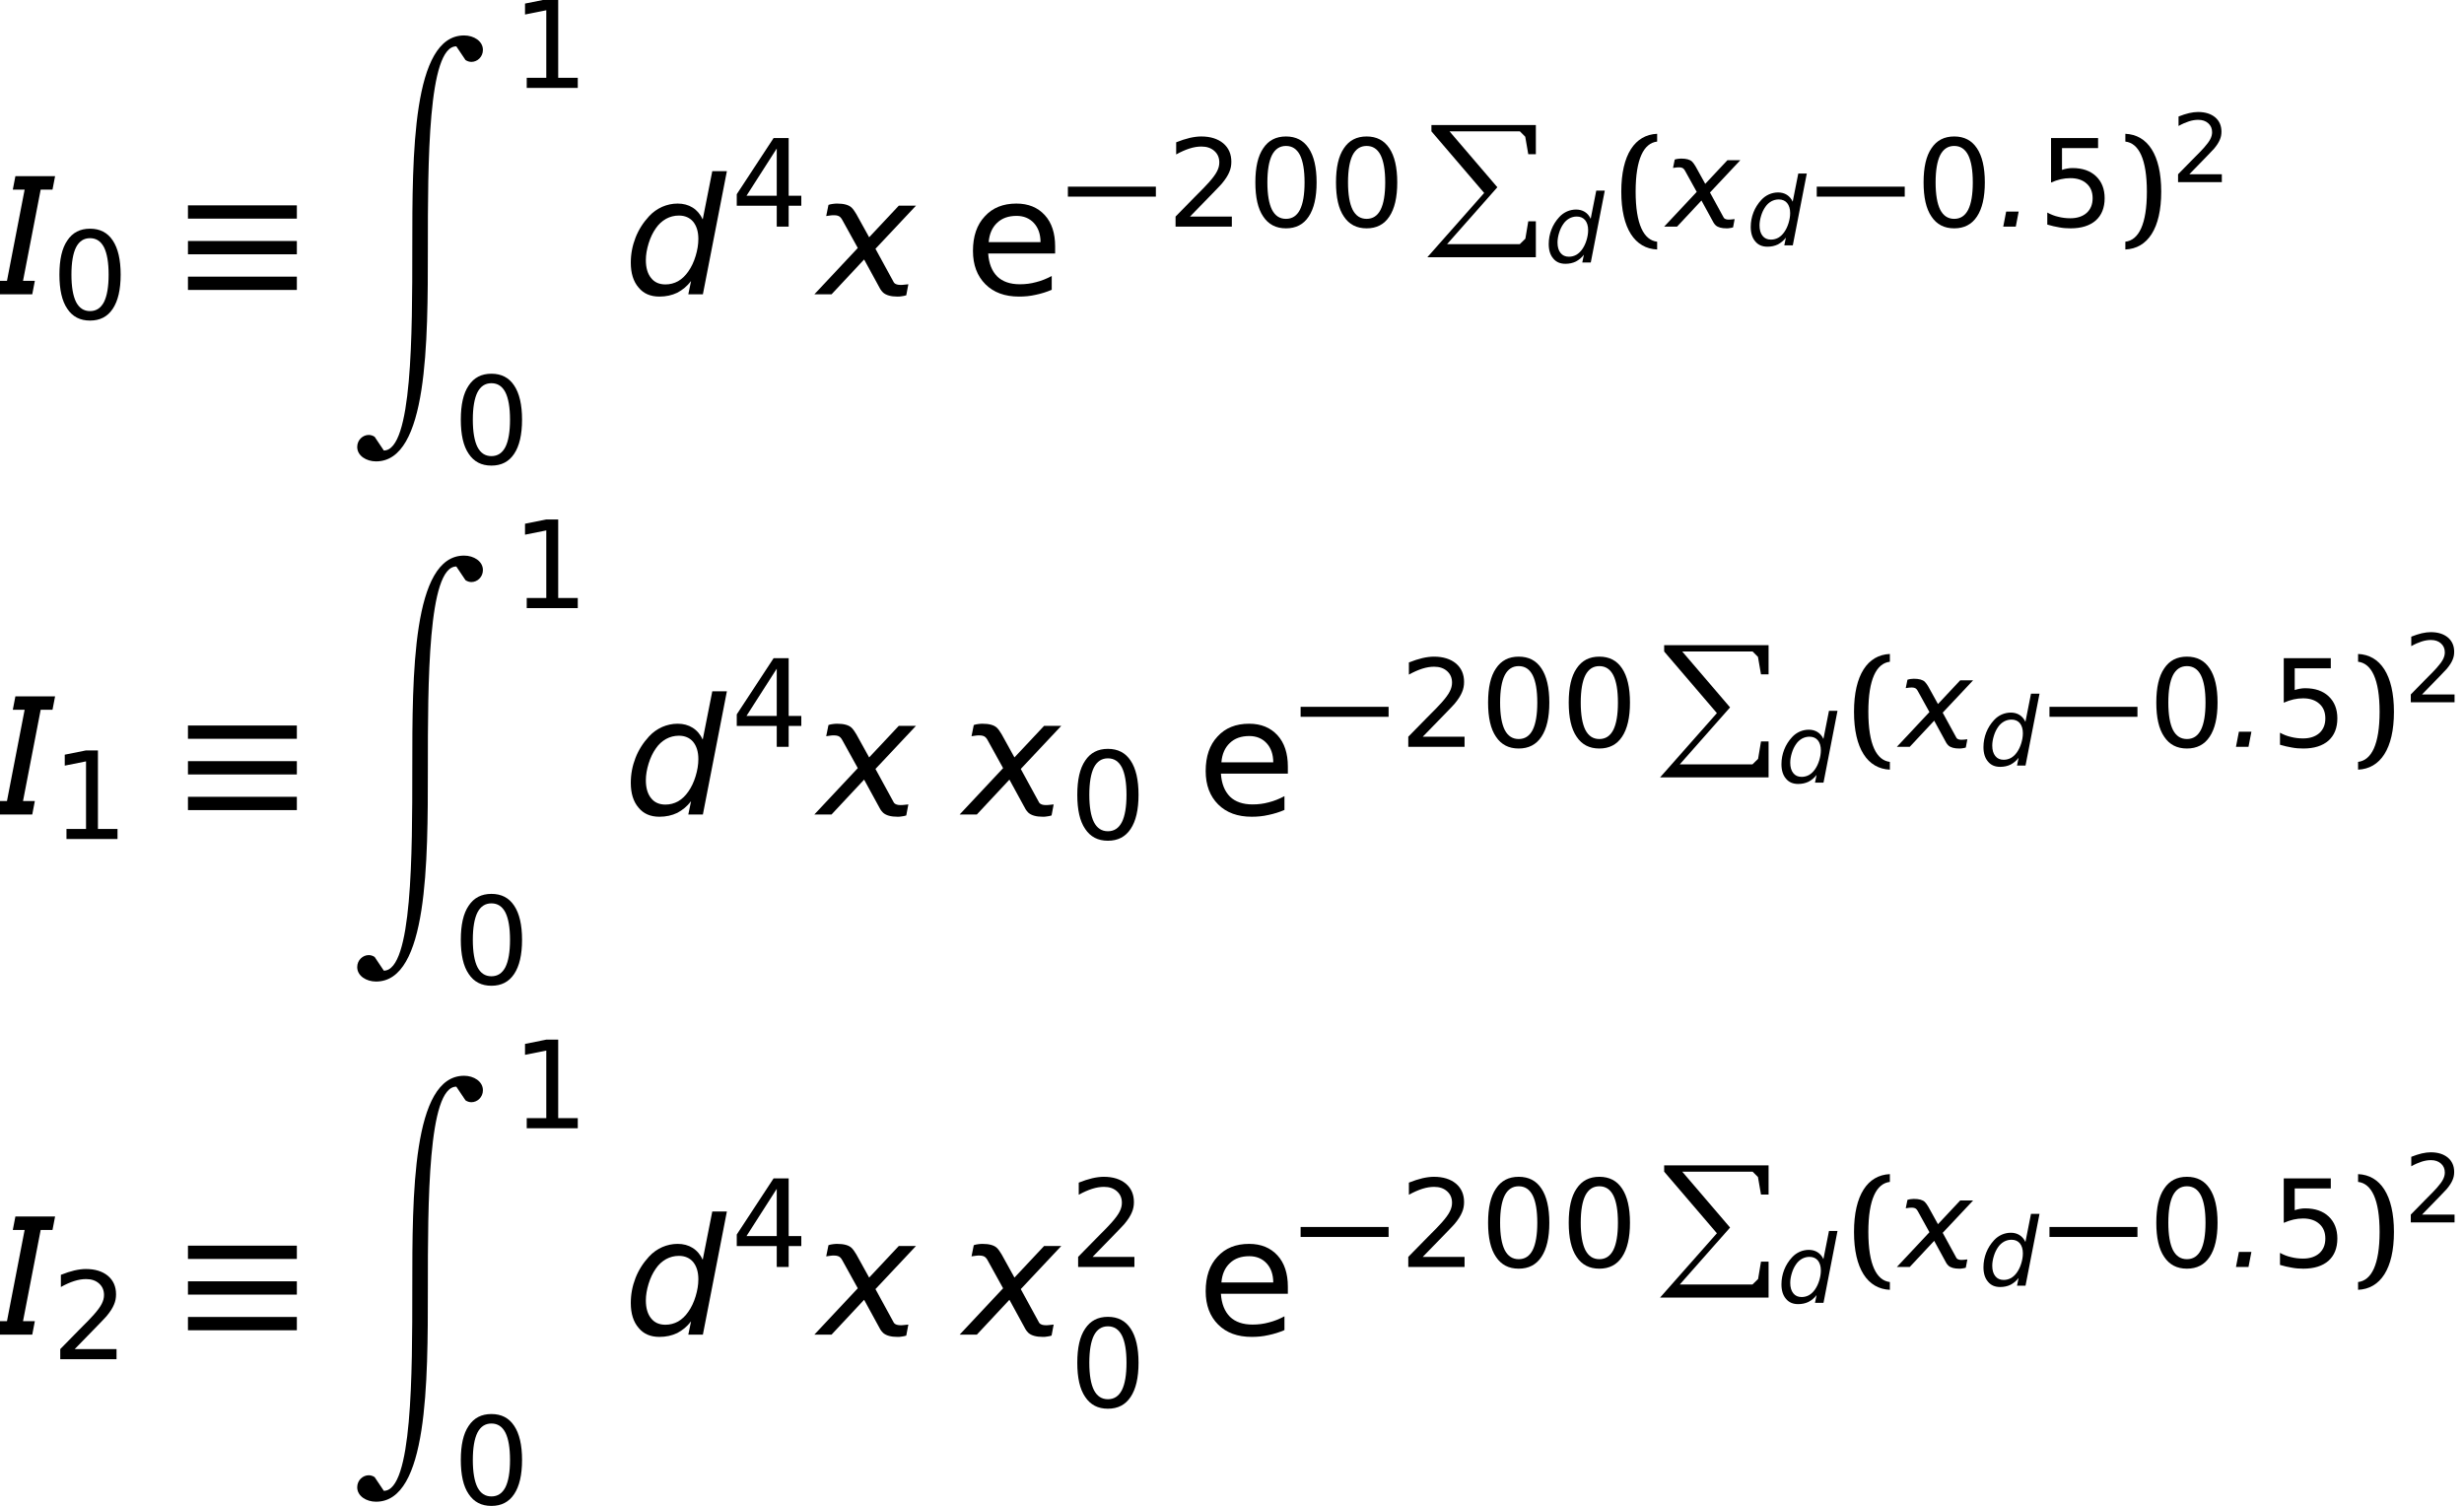
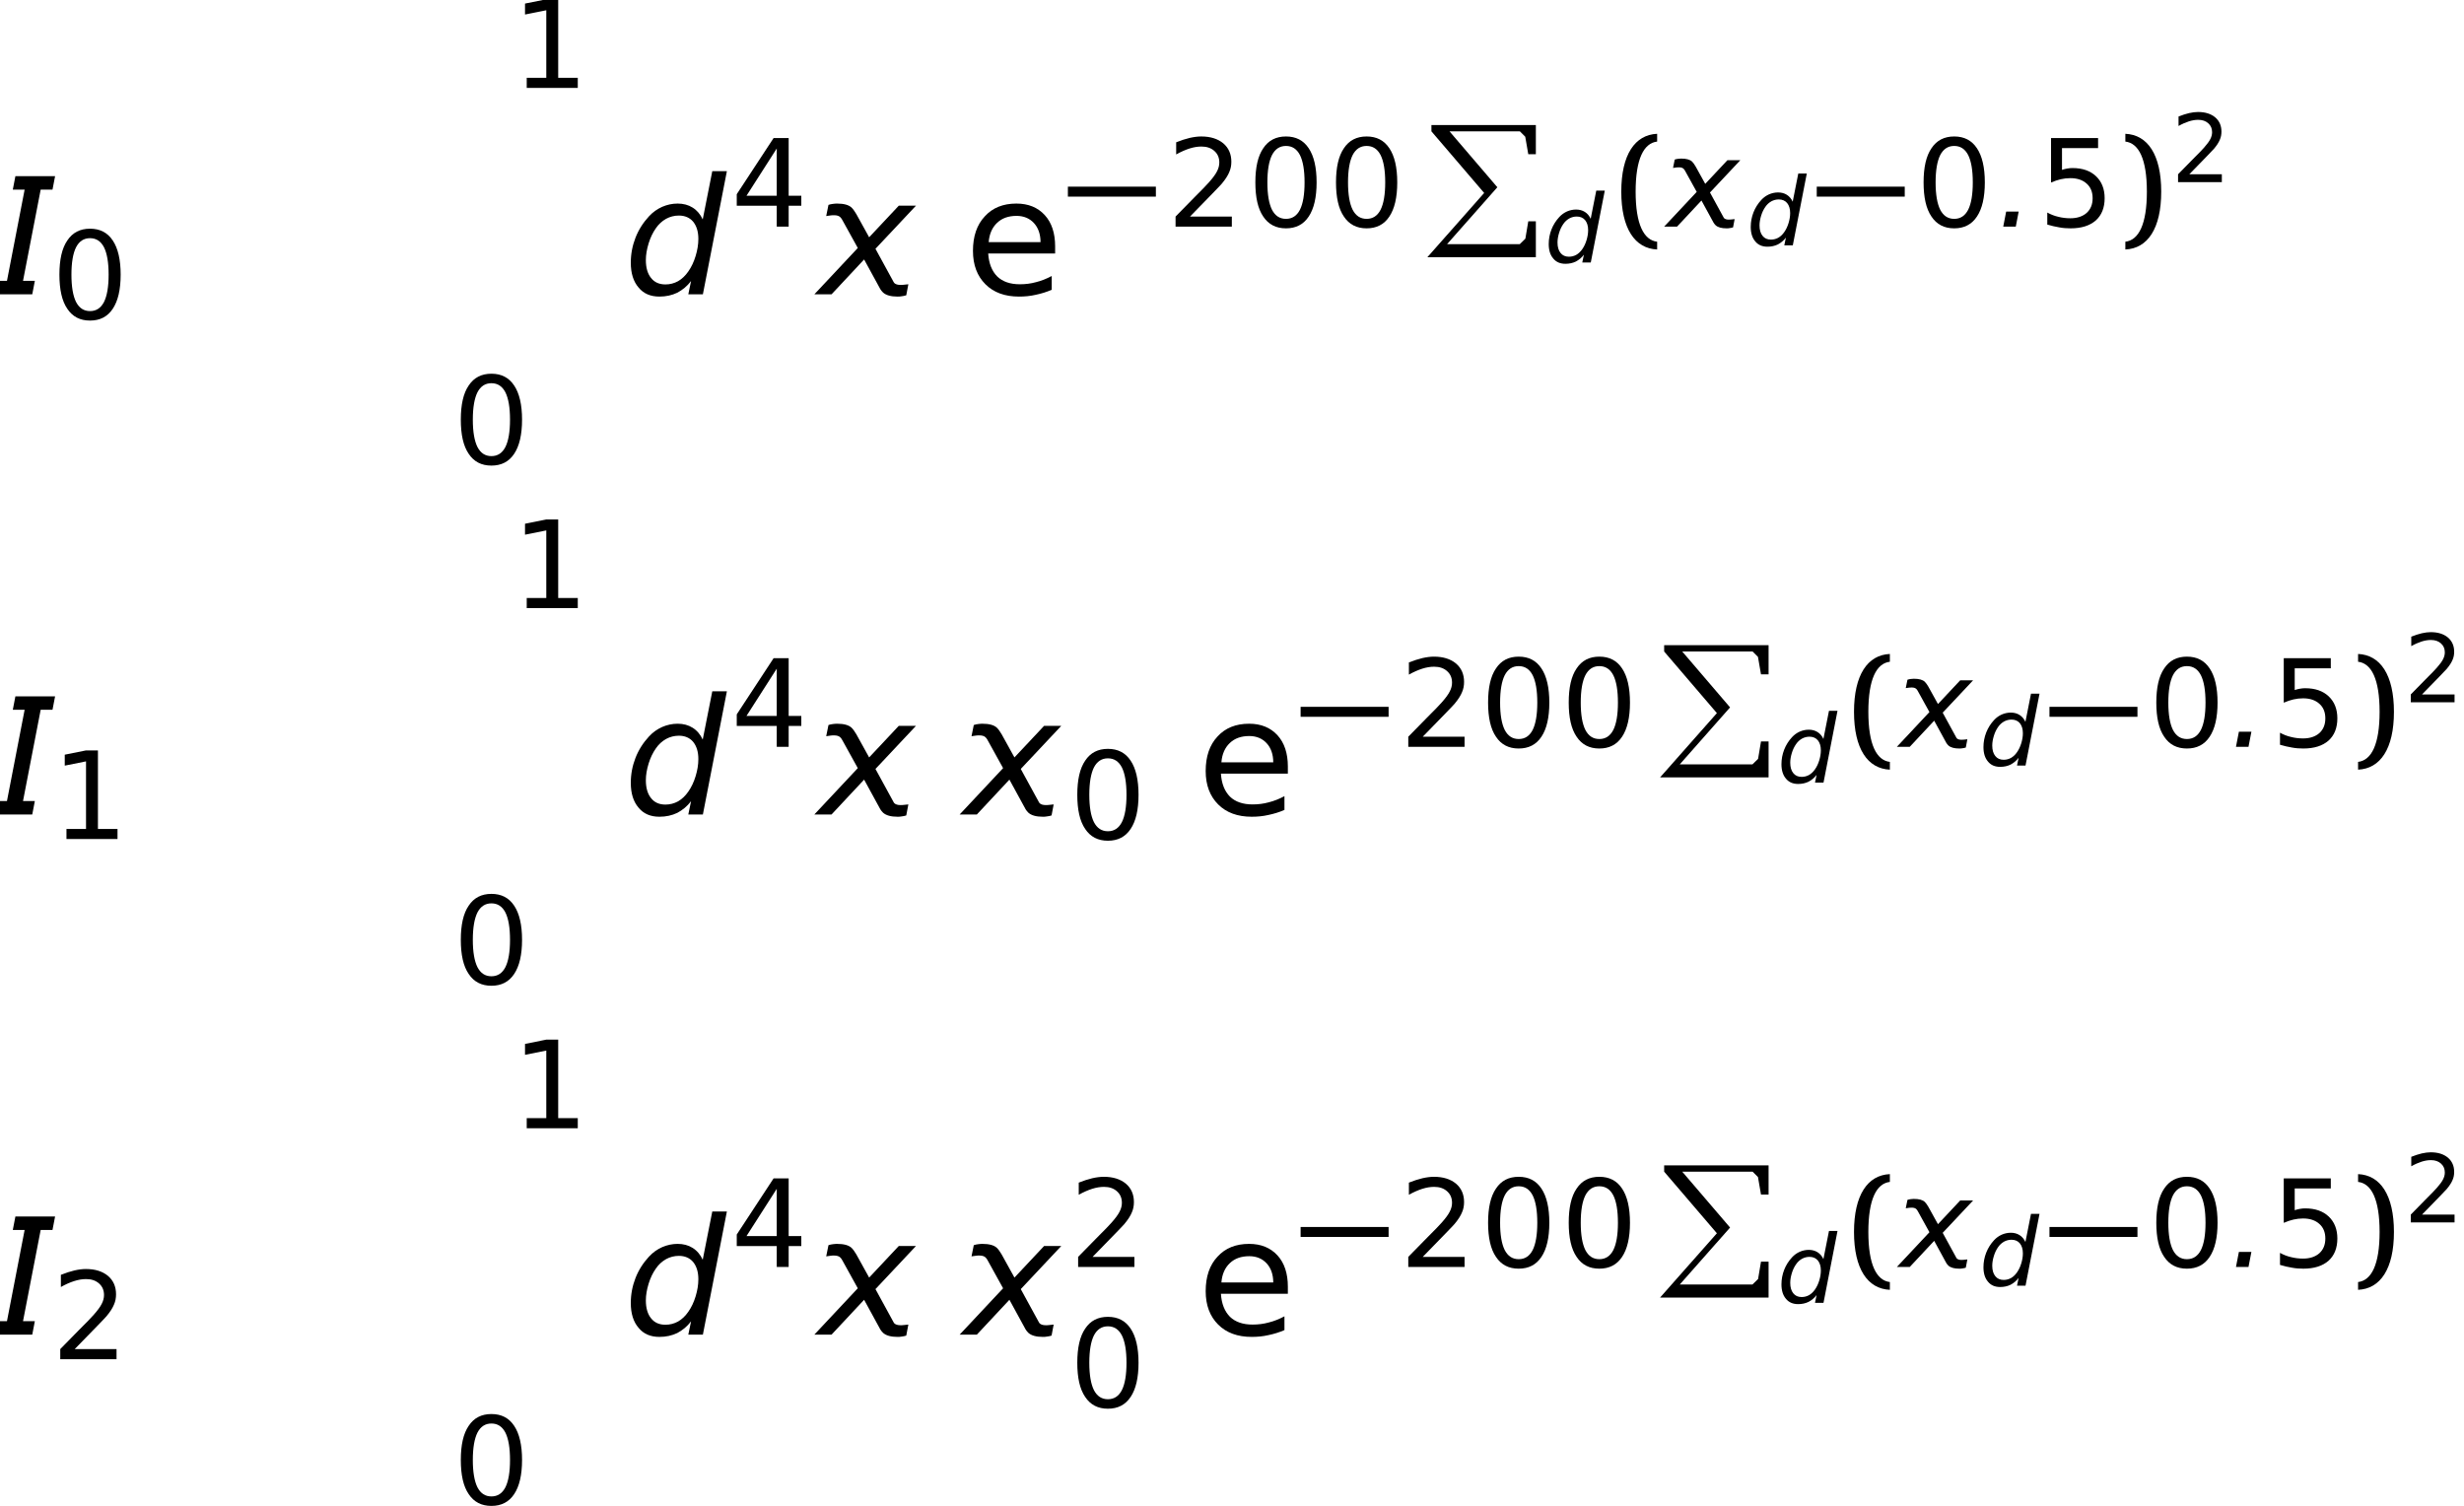
- <svg xmlns="http://www.w3.org/2000/svg" xmlns:xlink="http://www.w3.org/1999/xlink" height="110.644pt" version="1.1" viewBox="103.245 -110.684 181.102 110.644" width="181.102pt">
+ <svg xmlns="http://www.w3.org/2000/svg" xmlns:xlink="http://www.w3.org/1999/xlink" version="1.1" width="181.102pt" height="110.644pt" viewBox="103.245 -110.684 181.102 110.644">
  <defs>
-     <path d="M1.209 -2.001C1.209 -3.87 1.674 -4.773 2.439 -4.863V-5.308C1.167 -5.253 0.389 -4.113 0.389 -2.001S1.167 1.251 2.439 1.306V0.862C1.674 0.771 1.209 -0.132 1.209 -2.001Z" id="g24-40" />
-     <path d="M1.619 -2.001C1.619 -0.132 1.153 0.771 0.389 0.862V1.306C1.661 1.251 2.439 0.111 2.439 -2.001S1.661 -5.253 0.389 -5.308V-4.863C1.153 -4.773 1.619 -3.87 1.619 -2.001Z" id="g24-41" />
-     <path d="M2.209 -4.613C2.564 -4.613 2.828 -4.44 3.008 -4.092C3.182 -3.745 3.272 -3.224 3.272 -2.529S3.182 -1.313 3.008 -0.966C2.828 -0.618 2.564 -0.445 2.209 -0.445S1.591 -0.618 1.41 -0.966C1.237 -1.313 1.146 -1.834 1.146 -2.529S1.237 -3.745 1.41 -4.092C1.591 -4.44 1.855 -4.613 2.209 -4.613ZM2.209 -5.155C1.64 -5.155 1.209 -4.933 0.91 -4.481C0.604 -4.037 0.459 -3.384 0.459 -2.529S0.604 -1.021 0.91 -0.577C1.209 -0.125 1.64 0.097 2.209 0.097S3.21 -0.125 3.509 -0.577C3.807 -1.021 3.96 -1.674 3.96 -2.529S3.807 -4.037 3.509 -4.481C3.21 -4.933 2.779 -5.155 2.209 -5.155Z" id="g23-14" />
-     <path d="M0.862 -0.577V0H3.78V-0.577H2.661V-5.065H1.973L0.764 -4.822V-4.196L1.98 -4.44V-0.577H0.862Z" id="g23-15" />
-     <path d="M1.334 -0.577L2.612 -1.89C2.918 -2.202 3.099 -2.397 3.154 -2.46C3.363 -2.71 3.502 -2.932 3.578 -3.12C3.661 -3.307 3.696 -3.502 3.696 -3.71C3.696 -4.148 3.543 -4.502 3.231 -4.766C2.918 -5.023 2.501 -5.155 1.973 -5.155C1.779 -5.155 1.556 -5.127 1.313 -5.072C1.077 -5.016 0.82 -4.933 0.542 -4.822V-4.127C0.813 -4.28 1.07 -4.391 1.306 -4.467C1.549 -4.544 1.772 -4.579 1.987 -4.579C2.293 -4.579 2.536 -4.495 2.724 -4.328C2.918 -4.155 3.008 -3.939 3.008 -3.668C3.008 -3.502 2.967 -3.335 2.876 -3.161C2.793 -2.994 2.64 -2.786 2.418 -2.536C2.307 -2.404 2.022 -2.112 1.57 -1.661L0.507 -0.577V0H3.724V-0.577H1.334Z" id="g23-16" />
-     <path d="M2.626 -4.467V-1.765H0.896L2.626 -4.467ZM2.446 -5.065L0.34 -1.855V-1.195H2.626V0H3.307V-1.195H4.03V-1.765H3.307V-5.065H2.446Z" id="g23-18" />
-     <path d="M0.75 -5.065V-2.522C0.938 -2.605 1.126 -2.668 1.306 -2.71S1.674 -2.772 1.855 -2.772C2.244 -2.772 2.557 -2.668 2.786 -2.46C3.015 -2.258 3.127 -1.98 3.127 -1.626S3.015 -0.994 2.786 -0.785C2.557 -0.584 2.244 -0.479 1.855 -0.479C1.612 -0.479 1.383 -0.507 1.167 -0.563C0.952 -0.611 0.736 -0.695 0.535 -0.806V-0.118C0.771 -0.049 1 0.007 1.223 0.042C1.438 0.083 1.654 0.097 1.869 0.097C2.487 0.097 2.967 -0.056 3.307 -0.354C3.641 -0.653 3.814 -1.077 3.814 -1.626C3.814 -2.154 3.648 -2.571 3.321 -2.883C2.988 -3.196 2.543 -3.349 1.973 -3.349C1.876 -3.349 1.779 -3.342 1.674 -3.321C1.577 -3.307 1.48 -3.279 1.376 -3.245V-4.488H3.439V-5.065H0.75Z" id="g23-19" />
-     <path d="M3.905 -2.057C3.905 -2.619 3.759 -3.071 3.46 -3.397S2.758 -3.891 2.244 -3.891C1.674 -3.891 1.223 -3.71 0.889 -3.342C0.549 -2.981 0.382 -2.487 0.382 -1.862C0.382 -1.258 0.563 -0.785 0.917 -0.431S1.751 0.097 2.355 0.097C2.598 0.097 2.835 0.076 3.071 0.021C3.307 -0.028 3.536 -0.097 3.759 -0.195V-0.785C3.536 -0.667 3.314 -0.577 3.085 -0.521C2.862 -0.459 2.633 -0.431 2.39 -0.431C1.98 -0.431 1.654 -0.542 1.424 -0.764C1.195 -0.994 1.063 -1.32 1.035 -1.751H3.905V-2.057ZM3.279 -2.237H1.056C1.084 -2.592 1.209 -2.869 1.417 -3.064C1.626 -3.265 1.904 -3.363 2.251 -3.363C2.557 -3.363 2.807 -3.259 2.994 -3.057S3.279 -2.578 3.279 -2.237Z" id="g23-63" />
-     <use id="g27-40" transform="scale(1.285714)" xlink:href="#g24-40" />
-     <use id="g27-41" transform="scale(1.285714)" xlink:href="#g24-41" />
-     <use id="g15-5" transform="scale(1.285714)" xlink:href="#g11-5" />
-     <use id="g15-145" transform="scale(1.285714)" xlink:href="#g11-145" />
-     <path d="M0.57 -0.862L0.403 0H1.119L1.285 -0.862H0.57Z" id="g11-5" />
-     <path d="M2.904 -0.57L2.786 0H3.411L4.44 -5.28H3.814L3.404 -3.21C3.307 -3.425 3.161 -3.599 2.974 -3.717S2.571 -3.891 2.328 -3.891C2.098 -3.891 1.876 -3.842 1.667 -3.752C1.452 -3.655 1.264 -3.523 1.098 -3.342C0.848 -3.071 0.653 -2.765 0.521 -2.425S0.32 -1.73 0.32 -1.355C0.32 -0.903 0.431 -0.549 0.653 -0.292C0.868 -0.028 1.167 0.097 1.549 0.097C1.827 0.097 2.084 0.042 2.314 -0.069C2.536 -0.188 2.737 -0.347 2.904 -0.57ZM0.966 -1.466C0.966 -1.695 1.007 -1.931 1.084 -2.182S1.264 -2.647 1.397 -2.835C1.515 -3.008 1.661 -3.14 1.834 -3.238C2.001 -3.328 2.182 -3.377 2.383 -3.377C2.64 -3.377 2.849 -3.286 2.994 -3.113C3.14 -2.932 3.217 -2.689 3.217 -2.376C3.217 -2.133 3.175 -1.89 3.099 -1.64S2.918 -1.167 2.786 -0.98C2.661 -0.799 2.515 -0.66 2.348 -0.563C2.182 -0.472 2.001 -0.424 1.806 -0.424C1.542 -0.424 1.334 -0.514 1.188 -0.702C1.042 -0.882 0.966 -1.139 0.966 -1.466Z" id="g11-53" />
-     <path d="M1.383 0L1.494 -0.577H0.987L1.744 -4.488H2.251L2.362 -5.065H0.66L0.549 -4.488H1.056L0.299 -0.577H-0.208L-0.32 0H1.383Z" id="g11-138" />
-     <path d="M1.612 -3.439C1.542 -3.557 1.473 -3.655 1.41 -3.717C1.285 -3.835 1.077 -3.891 0.778 -3.891C0.723 -3.891 0.667 -3.884 0.604 -3.877S0.479 -3.856 0.417 -3.835L0.32 -3.356L0.521 -3.384C0.563 -3.391 0.611 -3.391 0.66 -3.391C0.778 -3.391 0.868 -3.363 0.924 -3.307C0.959 -3.272 0.994 -3.224 1.021 -3.168L1.674 -1.987L-0.188 0H0.549L1.945 -1.494L2.64 -0.222C2.668 -0.174 2.71 -0.125 2.758 -0.076C2.89 0.042 3.099 0.097 3.377 0.097C3.432 0.097 3.495 0.097 3.557 0.083C3.62 0.076 3.682 0.063 3.752 0.042L3.842 -0.431C3.759 -0.424 3.696 -0.417 3.641 -0.41C3.592 -0.403 3.543 -0.403 3.502 -0.403C3.384 -0.403 3.293 -0.431 3.238 -0.486C3.231 -0.493 3.224 -0.514 3.21 -0.528L2.432 -1.952L4.169 -3.8H3.432L2.161 -2.446L1.612 -3.439Z" id="g11-145" />
-     <path d="M0.48 0V0.463L4.356 4.991L0.18 9.716H8.155V7.075H7.598L7.384 8.353L6.972 8.756H1.629L5.325 4.571L1.809 0.463H6.981L7.375 0.858L7.598 2.144H8.155V0H1.809H0.48Z" id="g1-80" />
-     <path d="M6.372 -0.592C3.516 -0.592 3.516 5.969 3.516 11.148C3.516 15.856 3.516 22.288 1.947 22.288L1.441 21.533C1.338 21.465 1.226 21.43 1.115 21.43C0.789 21.43 0.48 21.705 0.48 22.091C0.48 22.58 0.986 22.888 1.518 22.888C4.374 22.888 4.374 16.328 4.374 11.148C4.374 6.44 4.374 0.009 5.943 0.009L6.449 0.763C6.552 0.832 6.663 0.866 6.775 0.866C7.101 0.866 7.409 0.592 7.409 0.206C7.409 -0.283 6.903 -0.592 6.372 -0.592Z" id="g1-90" />
-     <use id="g26-14" transform="scale(1.285714)" xlink:href="#g23-14" />
-     <use id="g26-15" transform="scale(1.285714)" xlink:href="#g23-15" />
-     <use id="g26-16" transform="scale(1.285714)" xlink:href="#g23-16" />
-     <use id="g26-18" transform="scale(1.285714)" xlink:href="#g23-18" />
-     <use id="g26-19" transform="scale(1.285714)" xlink:href="#g23-19" />
-     <path d="M0.018 -2.206H6.485V-2.939H0.018V-2.206Z" id="g5-0" />
-     <path d="M0.5 -4.172H6.503V-4.904H0.5V-4.172ZM0.5 -2.206H6.503V-2.939H0.5V-2.206ZM0.5 -0.241H6.503V-0.974H0.5V-0.241Z" id="g5-17" />
-     <use id="g3-90" transform="scale(1.333333)" xlink:href="#g1-90" />
-     <use id="g29-63" transform="scale(1.714286)" xlink:href="#g23-63" />
-     <use id="g8-17" transform="scale(1.333333)" xlink:href="#g5-17" />
-     <use id="g19-53" transform="scale(1.714286)" xlink:href="#g11-53" />
-     <use id="g19-138" transform="scale(1.714286)" xlink:href="#g11-138" />
-     <use id="g19-145" transform="scale(1.714286)" xlink:href="#g11-145" />
+     <path id="g24-40" d="M1.209 -2.001C1.209 -3.87 1.674 -4.773 2.439 -4.863V-5.308C1.167 -5.253 0.389 -4.113 0.389 -2.001S1.167 1.251 2.439 1.306V0.862C1.674 0.771 1.209 -0.132 1.209 -2.001Z" />
+     <path id="g24-41" d="M1.619 -2.001C1.619 -0.132 1.153 0.771 0.389 0.862V1.306C1.661 1.251 2.439 0.111 2.439 -2.001S1.661 -5.253 0.389 -5.308V-4.863C1.153 -4.773 1.619 -3.87 1.619 -2.001Z" />
+     <use id="g15-5" xlink:href="#g11-5" transform="scale(1.285714)" />
+     <use id="g15-145" xlink:href="#g11-145" transform="scale(1.285714)" />
+     <use id="g8-17" xlink:href="#g5-17" transform="scale(1.333333)" />
+     <path id="g11-5" d="M0.57 -0.862L0.403 0H1.119L1.285 -0.862H0.57Z" />
+     <path id="g11-53" d="M2.904 -0.57L2.786 0H3.411L4.44 -5.28H3.814L3.404 -3.21C3.307 -3.425 3.161 -3.599 2.974 -3.717S2.571 -3.891 2.328 -3.891C2.098 -3.891 1.876 -3.842 1.667 -3.752C1.452 -3.655 1.264 -3.523 1.098 -3.342C0.848 -3.071 0.653 -2.765 0.521 -2.425S0.32 -1.73 0.32 -1.355C0.32 -0.903 0.431 -0.549 0.653 -0.292C0.868 -0.028 1.167 0.097 1.549 0.097C1.827 0.097 2.084 0.042 2.314 -0.069C2.536 -0.188 2.737 -0.347 2.904 -0.57ZM0.966 -1.466C0.966 -1.695 1.007 -1.931 1.084 -2.182S1.264 -2.647 1.397 -2.835C1.515 -3.008 1.661 -3.14 1.834 -3.238C2.001 -3.328 2.182 -3.377 2.383 -3.377C2.64 -3.377 2.849 -3.286 2.994 -3.113C3.14 -2.932 3.217 -2.689 3.217 -2.376C3.217 -2.133 3.175 -1.89 3.099 -1.64S2.918 -1.167 2.786 -0.98C2.661 -0.799 2.515 -0.66 2.348 -0.563C2.182 -0.472 2.001 -0.424 1.806 -0.424C1.542 -0.424 1.334 -0.514 1.188 -0.702C1.042 -0.882 0.966 -1.139 0.966 -1.466Z" />
+     <path id="g11-138" d="M1.383 0L1.494 -0.577H0.987L1.744 -4.488H2.251L2.362 -5.065H0.66L0.549 -4.488H1.056L0.299 -0.577H-0.208L-0.32 0H1.383Z" />
+     <path id="g11-145" d="M1.612 -3.439C1.542 -3.557 1.473 -3.655 1.41 -3.717C1.285 -3.835 1.077 -3.891 0.778 -3.891C0.723 -3.891 0.667 -3.884 0.604 -3.877S0.479 -3.856 0.417 -3.835L0.32 -3.356L0.521 -3.384C0.563 -3.391 0.611 -3.391 0.66 -3.391C0.778 -3.391 0.868 -3.363 0.924 -3.307C0.959 -3.272 0.994 -3.224 1.021 -3.168L1.674 -1.987L-0.188 0H0.549L1.945 -1.494L2.64 -0.222C2.668 -0.174 2.71 -0.125 2.758 -0.076C2.89 0.042 3.099 0.097 3.377 0.097C3.432 0.097 3.495 0.097 3.557 0.083C3.62 0.076 3.682 0.063 3.752 0.042L3.842 -0.431C3.759 -0.424 3.696 -0.417 3.641 -0.41C3.592 -0.403 3.543 -0.403 3.502 -0.403C3.384 -0.403 3.293 -0.431 3.238 -0.486C3.231 -0.493 3.224 -0.514 3.21 -0.528L2.432 -1.952L4.169 -3.8H3.432L2.161 -2.446L1.612 -3.439Z" />
+     <use id="g3-90" xlink:href="#g1-90" transform="scale(1.333333)" />
+     <use id="g27-40" xlink:href="#g24-40" transform="scale(1.285714)" />
+     <use id="g27-41" xlink:href="#g24-41" transform="scale(1.285714)" />
+     <path id="g1-80" d="M0.48 0V0.463L4.356 4.991L0.18 9.716H8.155V7.075H7.598L7.384 8.353L6.972 8.756H1.629L5.325 4.571L1.809 0.463H6.981L7.375 0.858L7.598 2.144H8.155V0H1.809H0.48Z" />
+     <use id="g29-63" xlink:href="#g23-63" transform="scale(1.714286)" />
+     <path id="g23-14" d="M2.209 -4.613C2.564 -4.613 2.828 -4.44 3.008 -4.092C3.182 -3.745 3.272 -3.224 3.272 -2.529S3.182 -1.313 3.008 -0.966C2.828 -0.618 2.564 -0.445 2.209 -0.445S1.591 -0.618 1.41 -0.966C1.237 -1.313 1.146 -1.834 1.146 -2.529S1.237 -3.745 1.41 -4.092C1.591 -4.44 1.855 -4.613 2.209 -4.613ZM2.209 -5.155C1.64 -5.155 1.209 -4.933 0.91 -4.481C0.604 -4.037 0.459 -3.384 0.459 -2.529S0.604 -1.021 0.91 -0.577C1.209 -0.125 1.64 0.097 2.209 0.097S3.21 -0.125 3.509 -0.577C3.807 -1.021 3.96 -1.674 3.96 -2.529S3.807 -4.037 3.509 -4.481C3.21 -4.933 2.779 -5.155 2.209 -5.155Z" />
+     <path id="g23-15" d="M0.862 -0.577V0H3.78V-0.577H2.661V-5.065H1.973L0.764 -4.822V-4.196L1.98 -4.44V-0.577H0.862Z" />
+     <path id="g23-16" d="M1.334 -0.577L2.612 -1.89C2.918 -2.202 3.099 -2.397 3.154 -2.46C3.363 -2.71 3.502 -2.932 3.578 -3.12C3.661 -3.307 3.696 -3.502 3.696 -3.71C3.696 -4.148 3.543 -4.502 3.231 -4.766C2.918 -5.023 2.501 -5.155 1.973 -5.155C1.779 -5.155 1.556 -5.127 1.313 -5.072C1.077 -5.016 0.82 -4.933 0.542 -4.822V-4.127C0.813 -4.28 1.07 -4.391 1.306 -4.467C1.549 -4.544 1.772 -4.579 1.987 -4.579C2.293 -4.579 2.536 -4.495 2.724 -4.328C2.918 -4.155 3.008 -3.939 3.008 -3.668C3.008 -3.502 2.967 -3.335 2.876 -3.161C2.793 -2.994 2.64 -2.786 2.418 -2.536C2.307 -2.404 2.022 -2.112 1.57 -1.661L0.507 -0.577V0H3.724V-0.577H1.334Z" />
+     <path id="g23-18" d="M2.626 -4.467V-1.765H0.896L2.626 -4.467ZM2.446 -5.065L0.34 -1.855V-1.195H2.626V0H3.307V-1.195H4.03V-1.765H3.307V-5.065H2.446Z" />
+     <path id="g23-19" d="M0.75 -5.065V-2.522C0.938 -2.605 1.126 -2.668 1.306 -2.71S1.674 -2.772 1.855 -2.772C2.244 -2.772 2.557 -2.668 2.786 -2.46C3.015 -2.258 3.127 -1.98 3.127 -1.626S3.015 -0.994 2.786 -0.785C2.557 -0.584 2.244 -0.479 1.855 -0.479C1.612 -0.479 1.383 -0.507 1.167 -0.563C0.952 -0.611 0.736 -0.695 0.535 -0.806V-0.118C0.771 -0.049 1 0.007 1.223 0.042C1.438 0.083 1.654 0.097 1.869 0.097C2.487 0.097 2.967 -0.056 3.307 -0.354C3.641 -0.653 3.814 -1.077 3.814 -1.626C3.814 -2.154 3.648 -2.571 3.321 -2.883C2.988 -3.196 2.543 -3.349 1.973 -3.349C1.876 -3.349 1.779 -3.342 1.674 -3.321C1.577 -3.307 1.48 -3.279 1.376 -3.245V-4.488H3.439V-5.065H0.75Z" />
+     <path id="g23-63" d="M3.905 -2.057C3.905 -2.619 3.759 -3.071 3.46 -3.397S2.758 -3.891 2.244 -3.891C1.674 -3.891 1.223 -3.71 0.889 -3.342C0.549 -2.981 0.382 -2.487 0.382 -1.862C0.382 -1.258 0.563 -0.785 0.917 -0.431S1.751 0.097 2.355 0.097C2.598 0.097 2.835 0.076 3.071 0.021C3.307 -0.028 3.536 -0.097 3.759 -0.195V-0.785C3.536 -0.667 3.314 -0.577 3.085 -0.521C2.862 -0.459 2.633 -0.431 2.39 -0.431C1.98 -0.431 1.654 -0.542 1.424 -0.764C1.195 -0.994 1.063 -1.32 1.035 -1.751H3.905V-2.057ZM3.279 -2.237H1.056C1.084 -2.592 1.209 -2.869 1.417 -3.064C1.626 -3.265 1.904 -3.363 2.251 -3.363C2.557 -3.363 2.807 -3.259 2.994 -3.057S3.279 -2.578 3.279 -2.237Z" />
+     <use id="g19-53" xlink:href="#g11-53" transform="scale(1.714286)" />
+     <use id="g19-138" xlink:href="#g11-138" transform="scale(1.714286)" />
+     <use id="g19-145" xlink:href="#g11-145" transform="scale(1.714286)" />
+     <path id="g5-0" d="M0.018 -2.206H6.485V-2.939H0.018V-2.206Z" />
+     <use id="g26-14" xlink:href="#g23-14" transform="scale(1.285714)" />
+     <use id="g26-15" xlink:href="#g23-15" transform="scale(1.285714)" />
+     <use id="g26-16" xlink:href="#g23-16" transform="scale(1.285714)" />
+     <use id="g26-18" xlink:href="#g23-18" transform="scale(1.285714)" />
+     <use id="g26-19" xlink:href="#g23-19" transform="scale(1.285714)" />
  </defs>
  <g id="page1">
-     <use x="103.245" xlink:href="#g19-138" y="-89.052" />
-     <use x="107.022" xlink:href="#g26-14" y="-87.247" />
-     <use x="116.393" xlink:href="#g8-17" y="-89.052" />
-     <use x="128.86" xlink:href="#g3-90" y="-107.29" />
-     <use x="140.851" xlink:href="#g26-15" y="-104.222" />
-     <use x="136.524" xlink:href="#g26-14" y="-76.588" />
-     <use x="149.059" xlink:href="#g19-53" y="-89.052" />
-     <use x="156.959" xlink:href="#g26-18" y="-94.026" />
-     <use x="163.422" xlink:href="#g19-145" y="-89.052" />
-     <use x="174.102" xlink:href="#g29-63" y="-89.052" />
-     <use x="181.716" xlink:href="#g5-0" y="-94.026" />
-     <use x="188.996" xlink:href="#g26-16" y="-94.026" />
-     <use x="194.923" xlink:href="#g26-14" y="-94.026" />
-     <use x="200.85" xlink:href="#g26-14" y="-94.026" />
-     <use x="207.974" xlink:href="#g1-80" y="-101.493" />
-     <use x="216.755" xlink:href="#g11-53" y="-91.392" />
-     <use x="221.908" xlink:href="#g27-40" y="-94.026" />
-     <use x="225.8" xlink:href="#g15-145" y="-94.026" />
-     <use x="231.603" xlink:href="#g11-53" y="-92.649" />
-     <use x="236.757" xlink:href="#g5-0" y="-94.026" />
-     <use x="244.037" xlink:href="#g26-14" y="-94.026" />
-     <use x="249.964" xlink:href="#g15-5" y="-94.026" />
-     <use x="253.031" xlink:href="#g26-19" y="-94.026" />
-     <use x="258.957" xlink:href="#g27-41" y="-94.026" />
-     <use x="262.824" xlink:href="#g23-16" y="-97.298" />
-     <use x="103.245" xlink:href="#g19-138" y="-50.821" />
-     <use x="107.022" xlink:href="#g26-15" y="-49.016" />
-     <use x="116.393" xlink:href="#g8-17" y="-50.821" />
-     <use x="128.86" xlink:href="#g3-90" y="-69.059" />
-     <use x="140.851" xlink:href="#g26-15" y="-65.99" />
-     <use x="136.524" xlink:href="#g26-14" y="-38.357" />
-     <use x="149.059" xlink:href="#g19-53" y="-50.821" />
-     <use x="156.959" xlink:href="#g26-18" y="-55.794" />
-     <use x="163.422" xlink:href="#g19-145" y="-50.821" />
-     <use x="174.102" xlink:href="#g19-145" y="-50.821" />
-     <use x="181.835" xlink:href="#g26-14" y="-49.016" />
-     <use x="191.207" xlink:href="#g29-63" y="-50.821" />
-     <use x="198.821" xlink:href="#g5-0" y="-55.794" />
-     <use x="206.101" xlink:href="#g26-16" y="-55.794" />
-     <use x="212.028" xlink:href="#g26-14" y="-55.794" />
-     <use x="217.955" xlink:href="#g26-14" y="-55.794" />
-     <use x="225.079" xlink:href="#g1-80" y="-63.262" />
-     <use x="233.86" xlink:href="#g11-53" y="-53.161" />
-     <use x="239.013" xlink:href="#g27-40" y="-55.794" />
-     <use x="242.905" xlink:href="#g15-145" y="-55.794" />
-     <use x="248.708" xlink:href="#g11-53" y="-54.418" />
-     <use x="253.861" xlink:href="#g5-0" y="-55.794" />
-     <use x="261.142" xlink:href="#g26-14" y="-55.794" />
-     <use x="267.069" xlink:href="#g15-5" y="-55.794" />
-     <use x="270.135" xlink:href="#g26-19" y="-55.794" />
-     <use x="276.062" xlink:href="#g27-41" y="-55.794" />
-     <use x="279.929" xlink:href="#g23-16" y="-59.067" />
-     <use x="103.245" xlink:href="#g19-138" y="-12.59" />
-     <use x="107.022" xlink:href="#g26-16" y="-10.785" />
-     <use x="116.393" xlink:href="#g8-17" y="-12.59" />
-     <use x="128.86" xlink:href="#g3-90" y="-30.827" />
-     <use x="140.851" xlink:href="#g26-15" y="-27.759" />
-     <use x="136.524" xlink:href="#g26-14" y="-0.126" />
-     <use x="149.059" xlink:href="#g19-53" y="-12.59" />
-     <use x="156.959" xlink:href="#g26-18" y="-17.563" />
-     <use x="163.422" xlink:href="#g19-145" y="-12.59" />
-     <use x="174.102" xlink:href="#g19-145" y="-12.59" />
-     <use x="181.835" xlink:href="#g26-16" y="-17.563" />
-     <use x="181.835" xlink:href="#g26-14" y="-7.27" />
-     <use x="191.207" xlink:href="#g29-63" y="-12.59" />
-     <use x="198.821" xlink:href="#g5-0" y="-17.563" />
-     <use x="206.101" xlink:href="#g26-16" y="-17.563" />
-     <use x="212.028" xlink:href="#g26-14" y="-17.563" />
-     <use x="217.955" xlink:href="#g26-14" y="-17.563" />
-     <use x="225.079" xlink:href="#g1-80" y="-25.031" />
-     <use x="233.86" xlink:href="#g11-53" y="-14.929" />
-     <use x="239.013" xlink:href="#g27-40" y="-17.563" />
-     <use x="242.905" xlink:href="#g15-145" y="-17.563" />
-     <use x="248.708" xlink:href="#g11-53" y="-16.187" />
-     <use x="253.861" xlink:href="#g5-0" y="-17.563" />
-     <use x="261.142" xlink:href="#g26-14" y="-17.563" />
-     <use x="267.069" xlink:href="#g15-5" y="-17.563" />
-     <use x="270.135" xlink:href="#g26-19" y="-17.563" />
-     <use x="276.062" xlink:href="#g27-41" y="-17.563" />
-     <use x="279.929" xlink:href="#g23-16" y="-20.836" />
+     <use x="103.245" y="-89.052" xlink:href="#g19-138" />
+     <use x="107.022" y="-87.247" xlink:href="#g26-14" />
+     <use x="116.393" y="-89.052" xlink:href="#g8-17" />
+     <use x="128.86" y="-107.29" xlink:href="#g3-90" />
+     <use x="140.851" y="-104.222" xlink:href="#g26-15" />
+     <use x="136.524" y="-76.588" xlink:href="#g26-14" />
+     <use x="149.059" y="-89.052" xlink:href="#g19-53" />
+     <use x="156.959" y="-94.026" xlink:href="#g26-18" />
+     <use x="163.422" y="-89.052" xlink:href="#g19-145" />
+     <use x="174.102" y="-89.052" xlink:href="#g29-63" />
+     <use x="181.716" y="-94.026" xlink:href="#g5-0" />
+     <use x="188.996" y="-94.026" xlink:href="#g26-16" />
+     <use x="194.923" y="-94.026" xlink:href="#g26-14" />
+     <use x="200.85" y="-94.026" xlink:href="#g26-14" />
+     <use x="207.974" y="-101.493" xlink:href="#g1-80" />
+     <use x="216.755" y="-91.392" xlink:href="#g11-53" />
+     <use x="221.908" y="-94.026" xlink:href="#g27-40" />
+     <use x="225.8" y="-94.026" xlink:href="#g15-145" />
+     <use x="231.603" y="-92.649" xlink:href="#g11-53" />
+     <use x="236.757" y="-94.026" xlink:href="#g5-0" />
+     <use x="244.037" y="-94.026" xlink:href="#g26-14" />
+     <use x="249.964" y="-94.026" xlink:href="#g15-5" />
+     <use x="253.031" y="-94.026" xlink:href="#g26-19" />
+     <use x="258.957" y="-94.026" xlink:href="#g27-41" />
+     <use x="262.824" y="-97.298" xlink:href="#g23-16" />
+     <use x="103.245" y="-50.821" xlink:href="#g19-138" />
+     <use x="107.022" y="-49.016" xlink:href="#g26-15" />
+     <use x="116.393" y="-50.821" xlink:href="#g8-17" />
+     <use x="128.86" y="-69.059" xlink:href="#g3-90" />
+     <use x="140.851" y="-65.99" xlink:href="#g26-15" />
+     <use x="136.524" y="-38.357" xlink:href="#g26-14" />
+     <use x="149.059" y="-50.821" xlink:href="#g19-53" />
+     <use x="156.959" y="-55.794" xlink:href="#g26-18" />
+     <use x="163.422" y="-50.821" xlink:href="#g19-145" />
+     <use x="174.102" y="-50.821" xlink:href="#g19-145" />
+     <use x="181.835" y="-49.016" xlink:href="#g26-14" />
+     <use x="191.207" y="-50.821" xlink:href="#g29-63" />
+     <use x="198.821" y="-55.794" xlink:href="#g5-0" />
+     <use x="206.101" y="-55.794" xlink:href="#g26-16" />
+     <use x="212.028" y="-55.794" xlink:href="#g26-14" />
+     <use x="217.955" y="-55.794" xlink:href="#g26-14" />
+     <use x="225.079" y="-63.262" xlink:href="#g1-80" />
+     <use x="233.86" y="-53.161" xlink:href="#g11-53" />
+     <use x="239.013" y="-55.794" xlink:href="#g27-40" />
+     <use x="242.905" y="-55.794" xlink:href="#g15-145" />
+     <use x="248.708" y="-54.418" xlink:href="#g11-53" />
+     <use x="253.861" y="-55.794" xlink:href="#g5-0" />
+     <use x="261.142" y="-55.794" xlink:href="#g26-14" />
+     <use x="267.069" y="-55.794" xlink:href="#g15-5" />
+     <use x="270.135" y="-55.794" xlink:href="#g26-19" />
+     <use x="276.062" y="-55.794" xlink:href="#g27-41" />
+     <use x="279.929" y="-59.067" xlink:href="#g23-16" />
+     <use x="103.245" y="-12.59" xlink:href="#g19-138" />
+     <use x="107.022" y="-10.785" xlink:href="#g26-16" />
+     <use x="116.393" y="-12.59" xlink:href="#g8-17" />
+     <use x="128.86" y="-30.827" xlink:href="#g3-90" />
+     <use x="140.851" y="-27.759" xlink:href="#g26-15" />
+     <use x="136.524" y="-0.126" xlink:href="#g26-14" />
+     <use x="149.059" y="-12.59" xlink:href="#g19-53" />
+     <use x="156.959" y="-17.563" xlink:href="#g26-18" />
+     <use x="163.422" y="-12.59" xlink:href="#g19-145" />
+     <use x="174.102" y="-12.59" xlink:href="#g19-145" />
+     <use x="181.835" y="-17.563" xlink:href="#g26-16" />
+     <use x="181.835" y="-7.27" xlink:href="#g26-14" />
+     <use x="191.207" y="-12.59" xlink:href="#g29-63" />
+     <use x="198.821" y="-17.563" xlink:href="#g5-0" />
+     <use x="206.101" y="-17.563" xlink:href="#g26-16" />
+     <use x="212.028" y="-17.563" xlink:href="#g26-14" />
+     <use x="217.955" y="-17.563" xlink:href="#g26-14" />
+     <use x="225.079" y="-25.031" xlink:href="#g1-80" />
+     <use x="233.86" y="-14.929" xlink:href="#g11-53" />
+     <use x="239.013" y="-17.563" xlink:href="#g27-40" />
+     <use x="242.905" y="-17.563" xlink:href="#g15-145" />
+     <use x="248.708" y="-16.187" xlink:href="#g11-53" />
+     <use x="253.861" y="-17.563" xlink:href="#g5-0" />
+     <use x="261.142" y="-17.563" xlink:href="#g26-14" />
+     <use x="267.069" y="-17.563" xlink:href="#g15-5" />
+     <use x="270.135" y="-17.563" xlink:href="#g26-19" />
+     <use x="276.062" y="-17.563" xlink:href="#g27-41" />
+     <use x="279.929" y="-20.836" xlink:href="#g23-16" />
  </g>
</svg>
